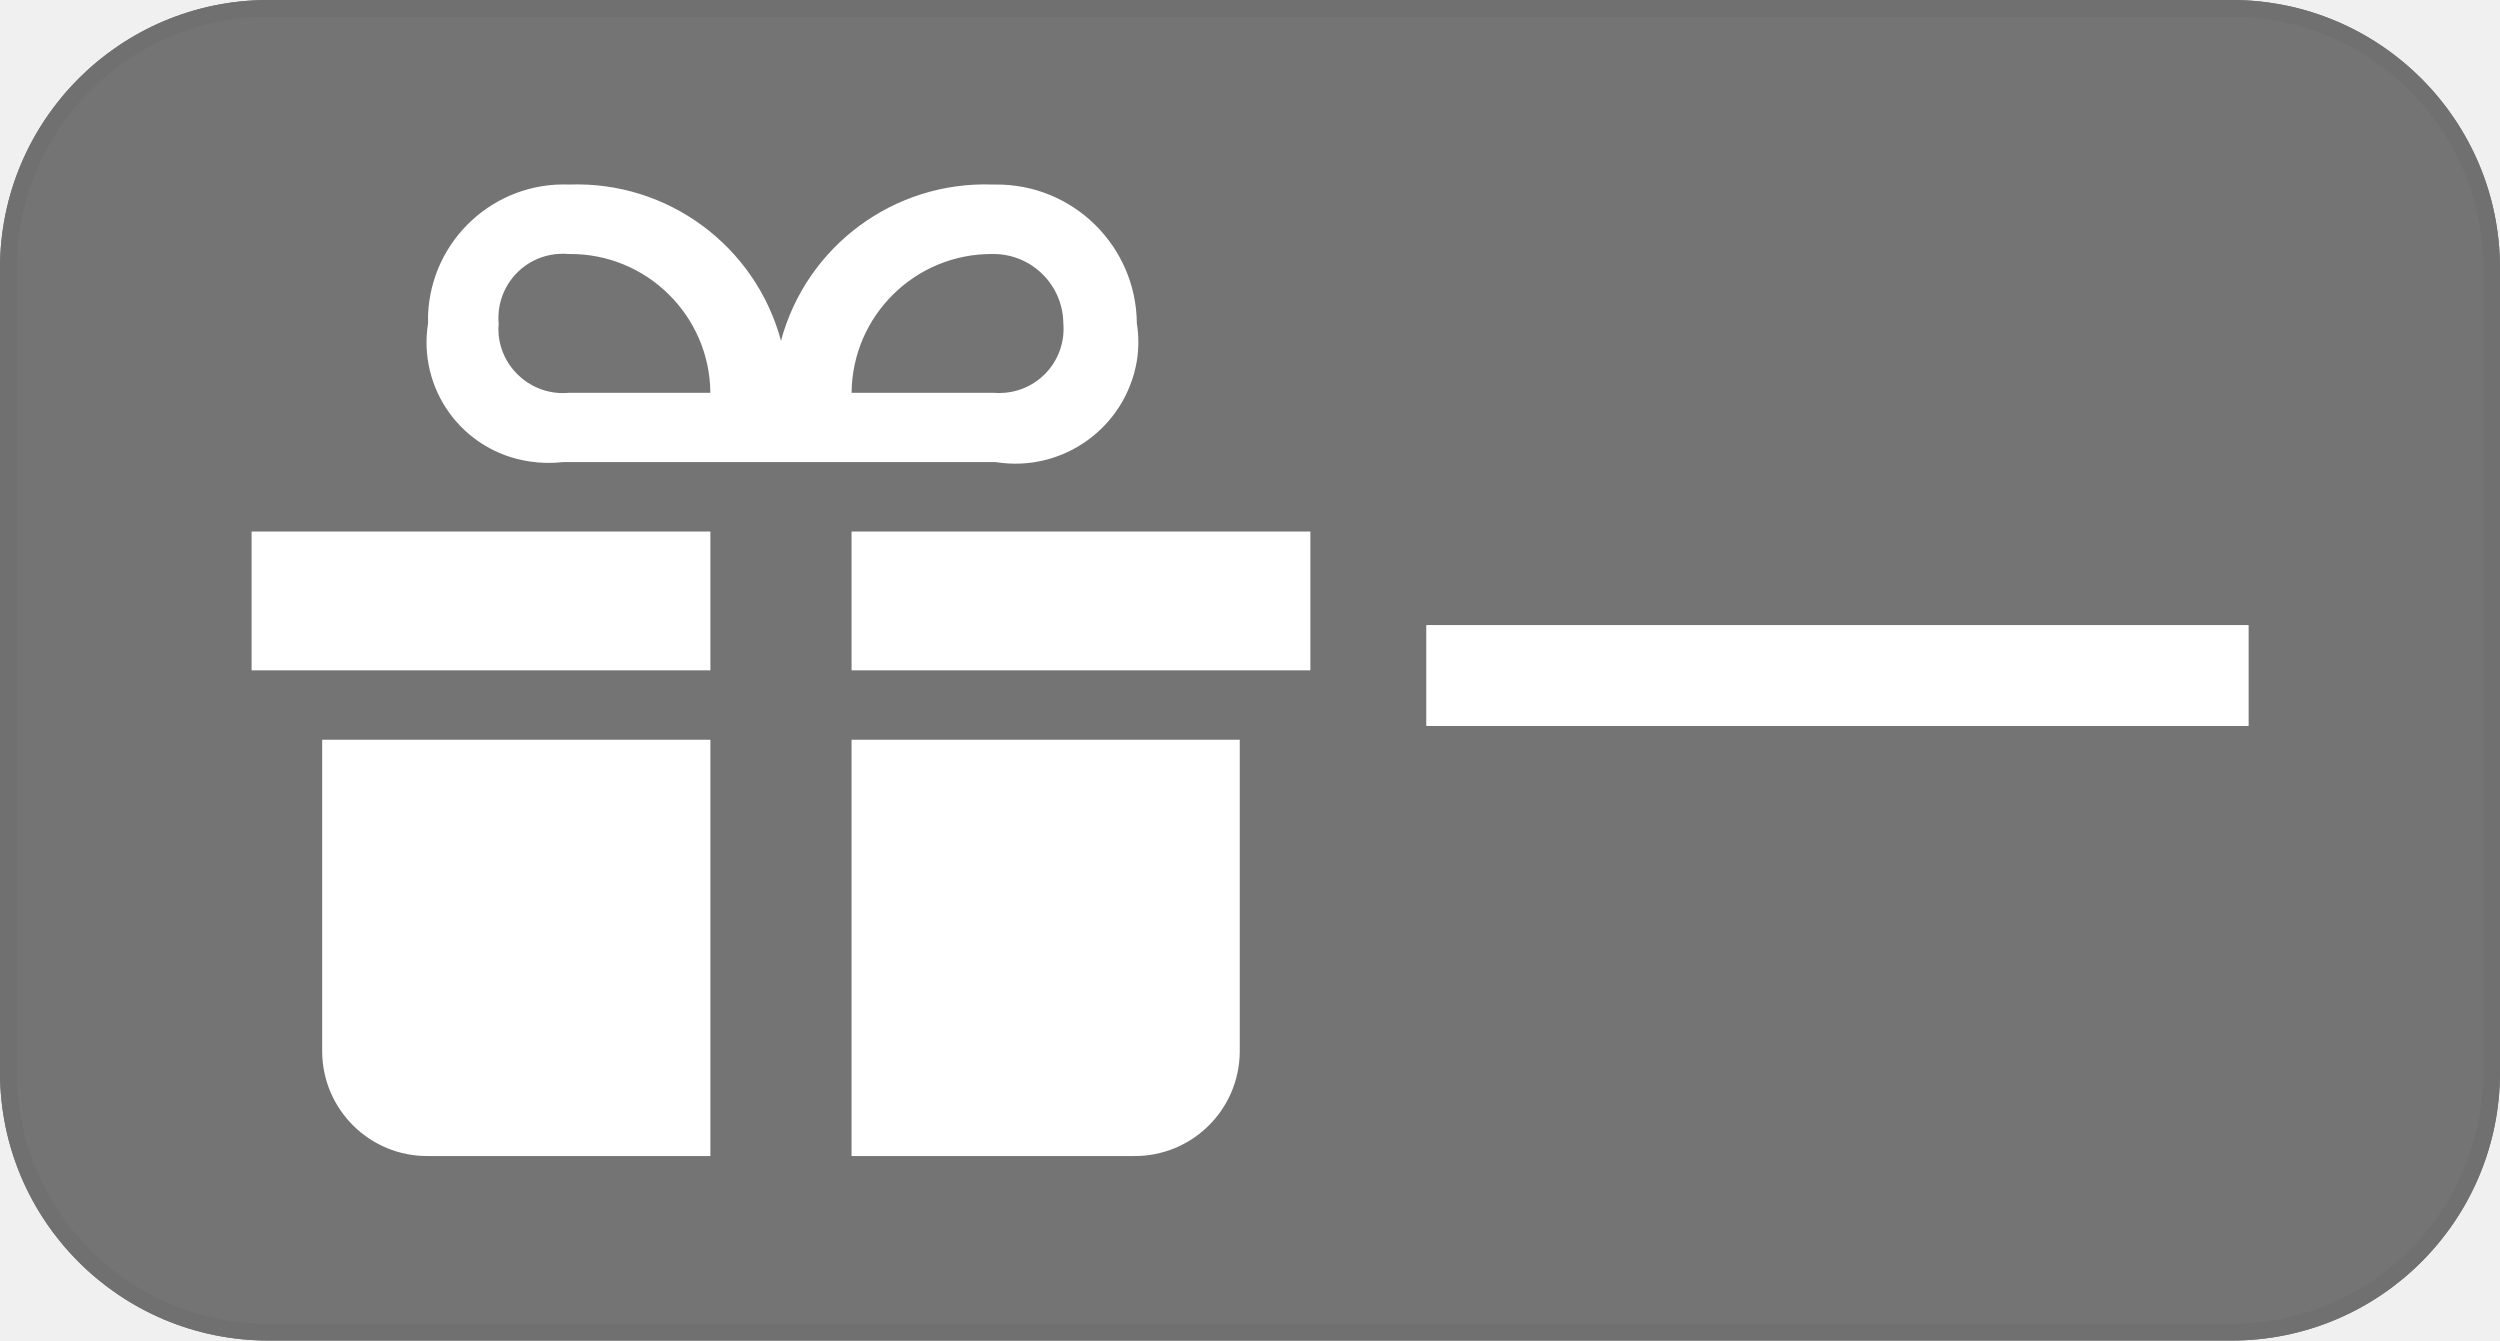
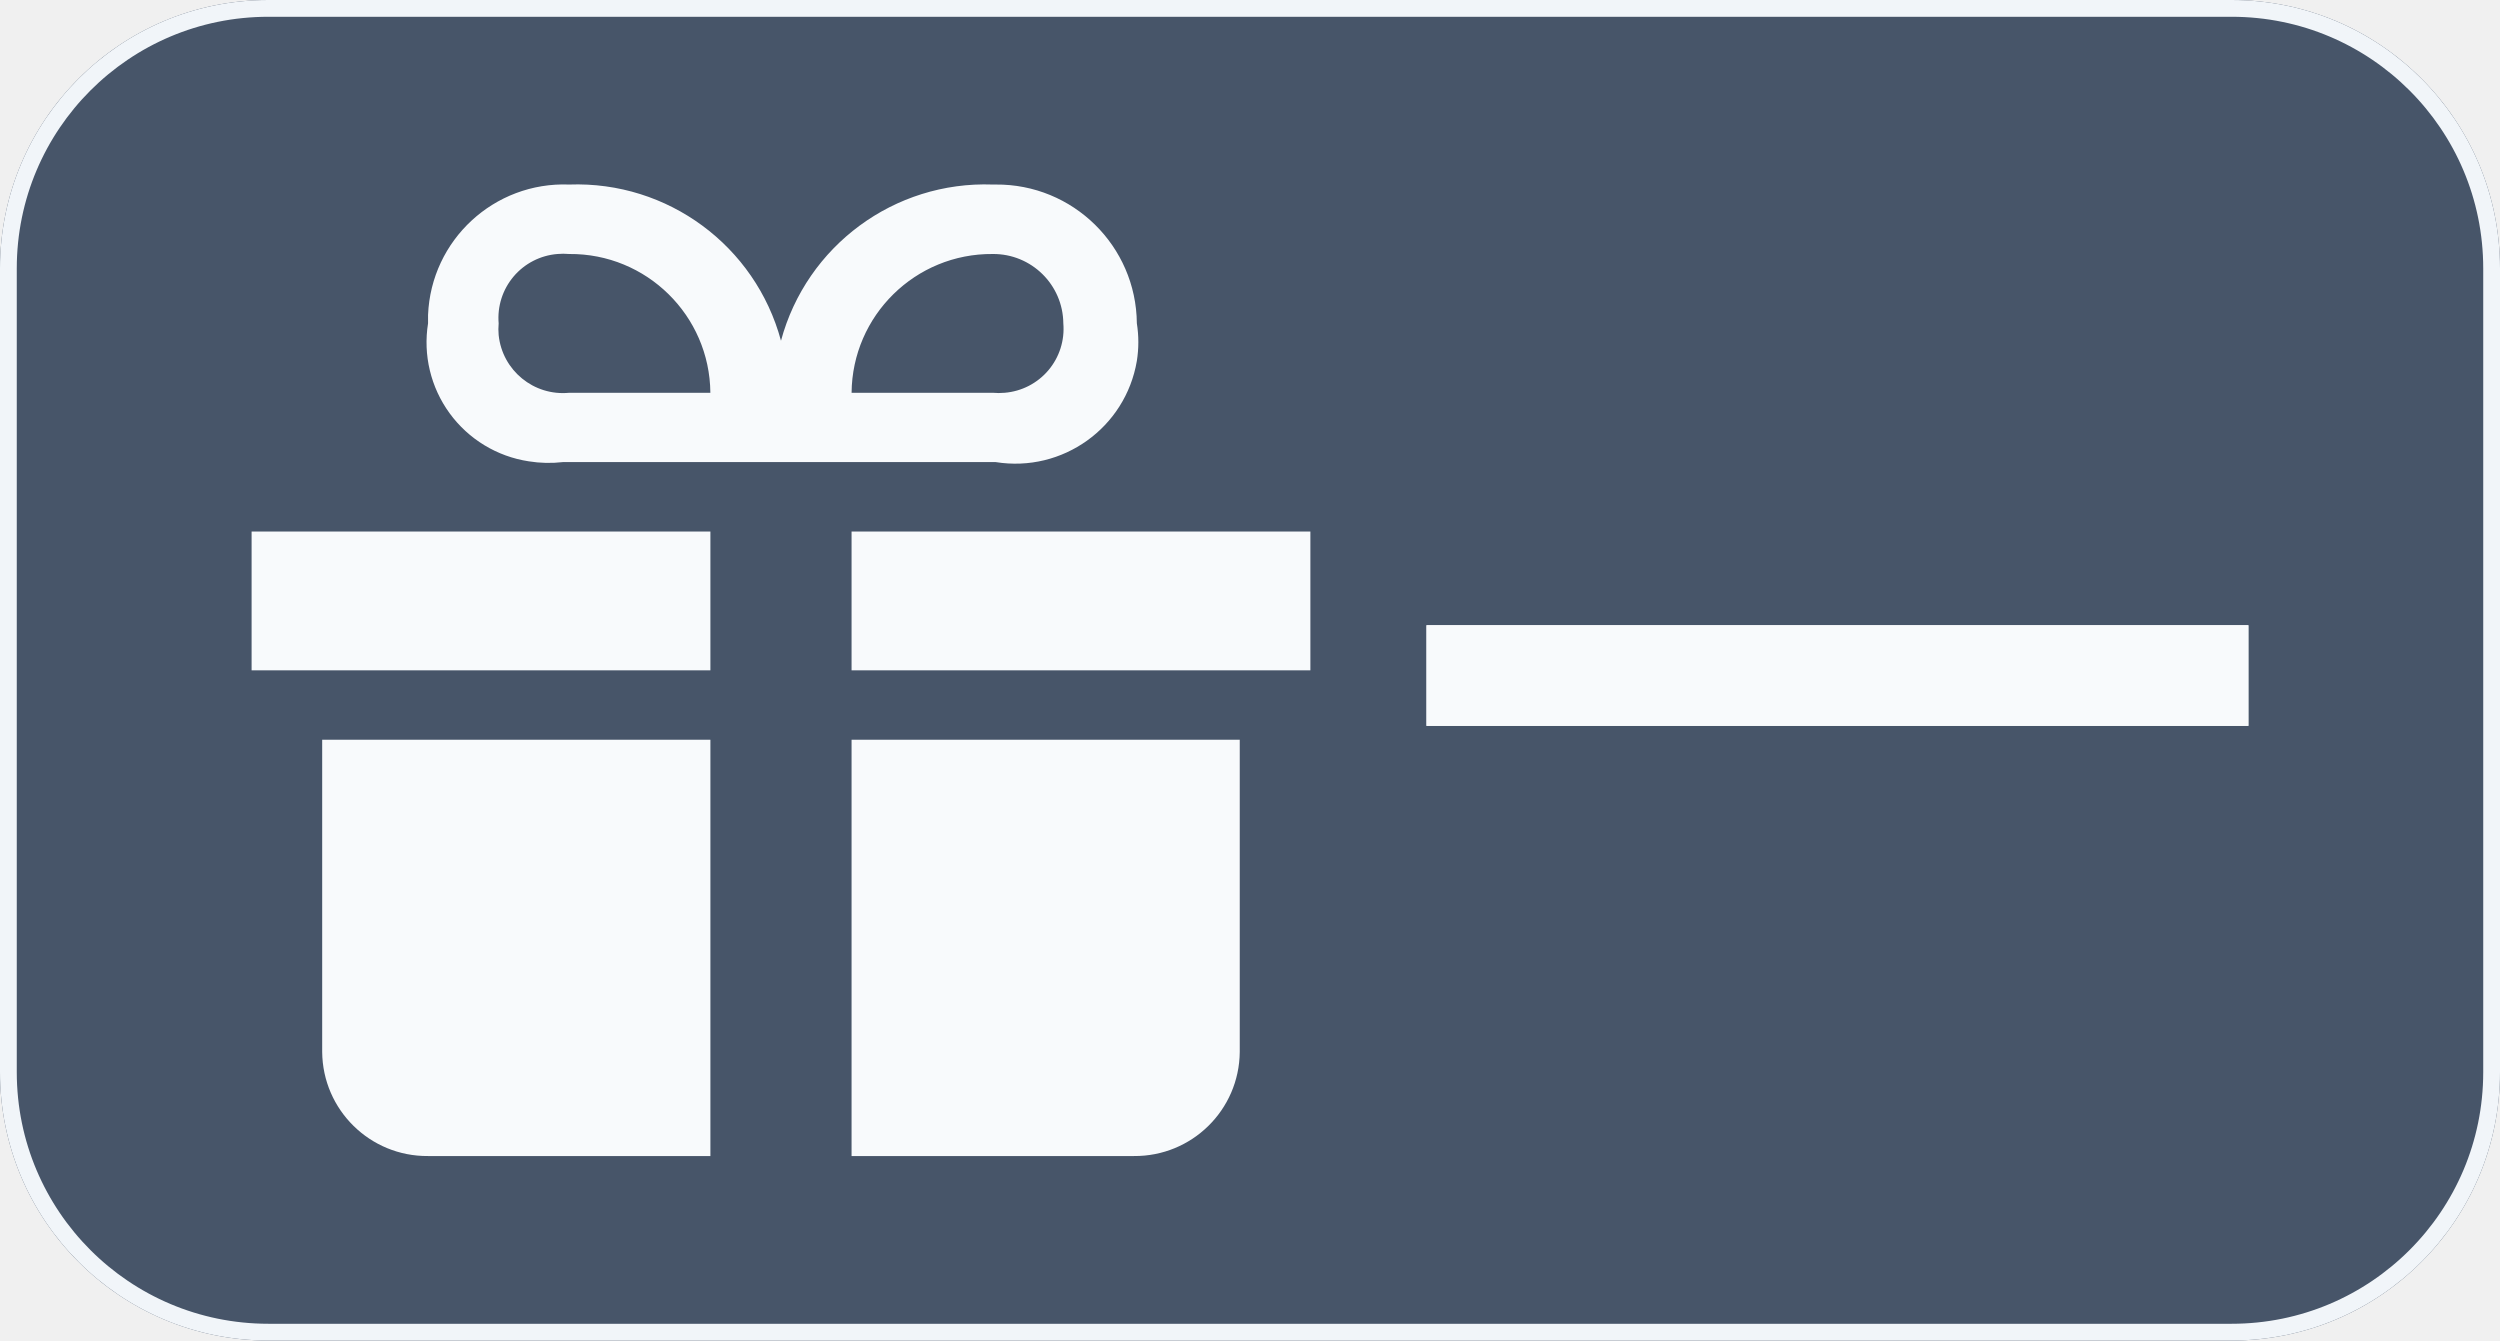
<svg xmlns="http://www.w3.org/2000/svg" width="149.046" height="79.921" viewBox="0 0 149.046 79.921">
  <defs>
-     <style>.a{fill:#747474;stroke:#707070;}.b,.c{fill:#fff;}.c{stroke:#fff;}.d{stroke:none;}.e{fill:none;}</style>
+     <style>.a{fill:#475569;stroke:#f1f5f9;}.b,.c{fill:#f8fafc;}.c{stroke:#f8fafc;}.d{stroke:none;}.e{fill:none;}</style>
  </defs>
  <g transform="translate(-84.954 -911.219)">
    <g class="a" transform="translate(84.954 911.219)">
      <rect class="d" width="149.046" height="79.921" rx="16" />
      <rect class="e" x="0.5" y="0.5" width="148.046" height="78.921" rx="15.5" />
    </g>
    <path class="b" d="M27.353,20.689v8.274H0V20.689Zm8.416,0v8.274H63.123V20.689ZM4.208,33.1V51.714a6.26,6.26,0,0,0,6.312,6.205H27.353V33.1Zm31.561,0V57.919H52.6a6.26,6.26,0,0,0,6.312-6.205V33.1ZM44.186,0A12.6,12.6,0,0,0,31.561,9.312,12.6,12.6,0,0,0,18.937,0,8.106,8.106,0,0,0,10.52,7.774q-.008.252,0,.5a7.171,7.171,0,0,0,6,8.227,7.4,7.4,0,0,0,2.041.046h25.8a7.349,7.349,0,0,0,8.416-6.03,7.112,7.112,0,0,0,0-2.243A8.346,8.346,0,0,0,44.356,0ZM18.937,12.415a3.854,3.854,0,0,1-4.208-3.443,3.746,3.746,0,0,1,0-.694,3.825,3.825,0,0,1,3.5-4.137,3.942,3.942,0,0,1,.706,0,8.346,8.346,0,0,1,8.416,8.274Zm25.249,0H35.77a8.346,8.346,0,0,1,8.416-8.274,4.173,4.173,0,0,1,4.208,4.137,3.825,3.825,0,0,1-3.5,4.137A3.942,3.942,0,0,1,44.186,12.415Z" transform="translate(99.954 922.221)" />
    <g class="c" transform="translate(170 948.494)">
      <rect class="d" width="49" height="6" />
      <rect class="e" x="0.5" y="0.5" width="48" height="5" />
    </g>
  </g>
</svg>
